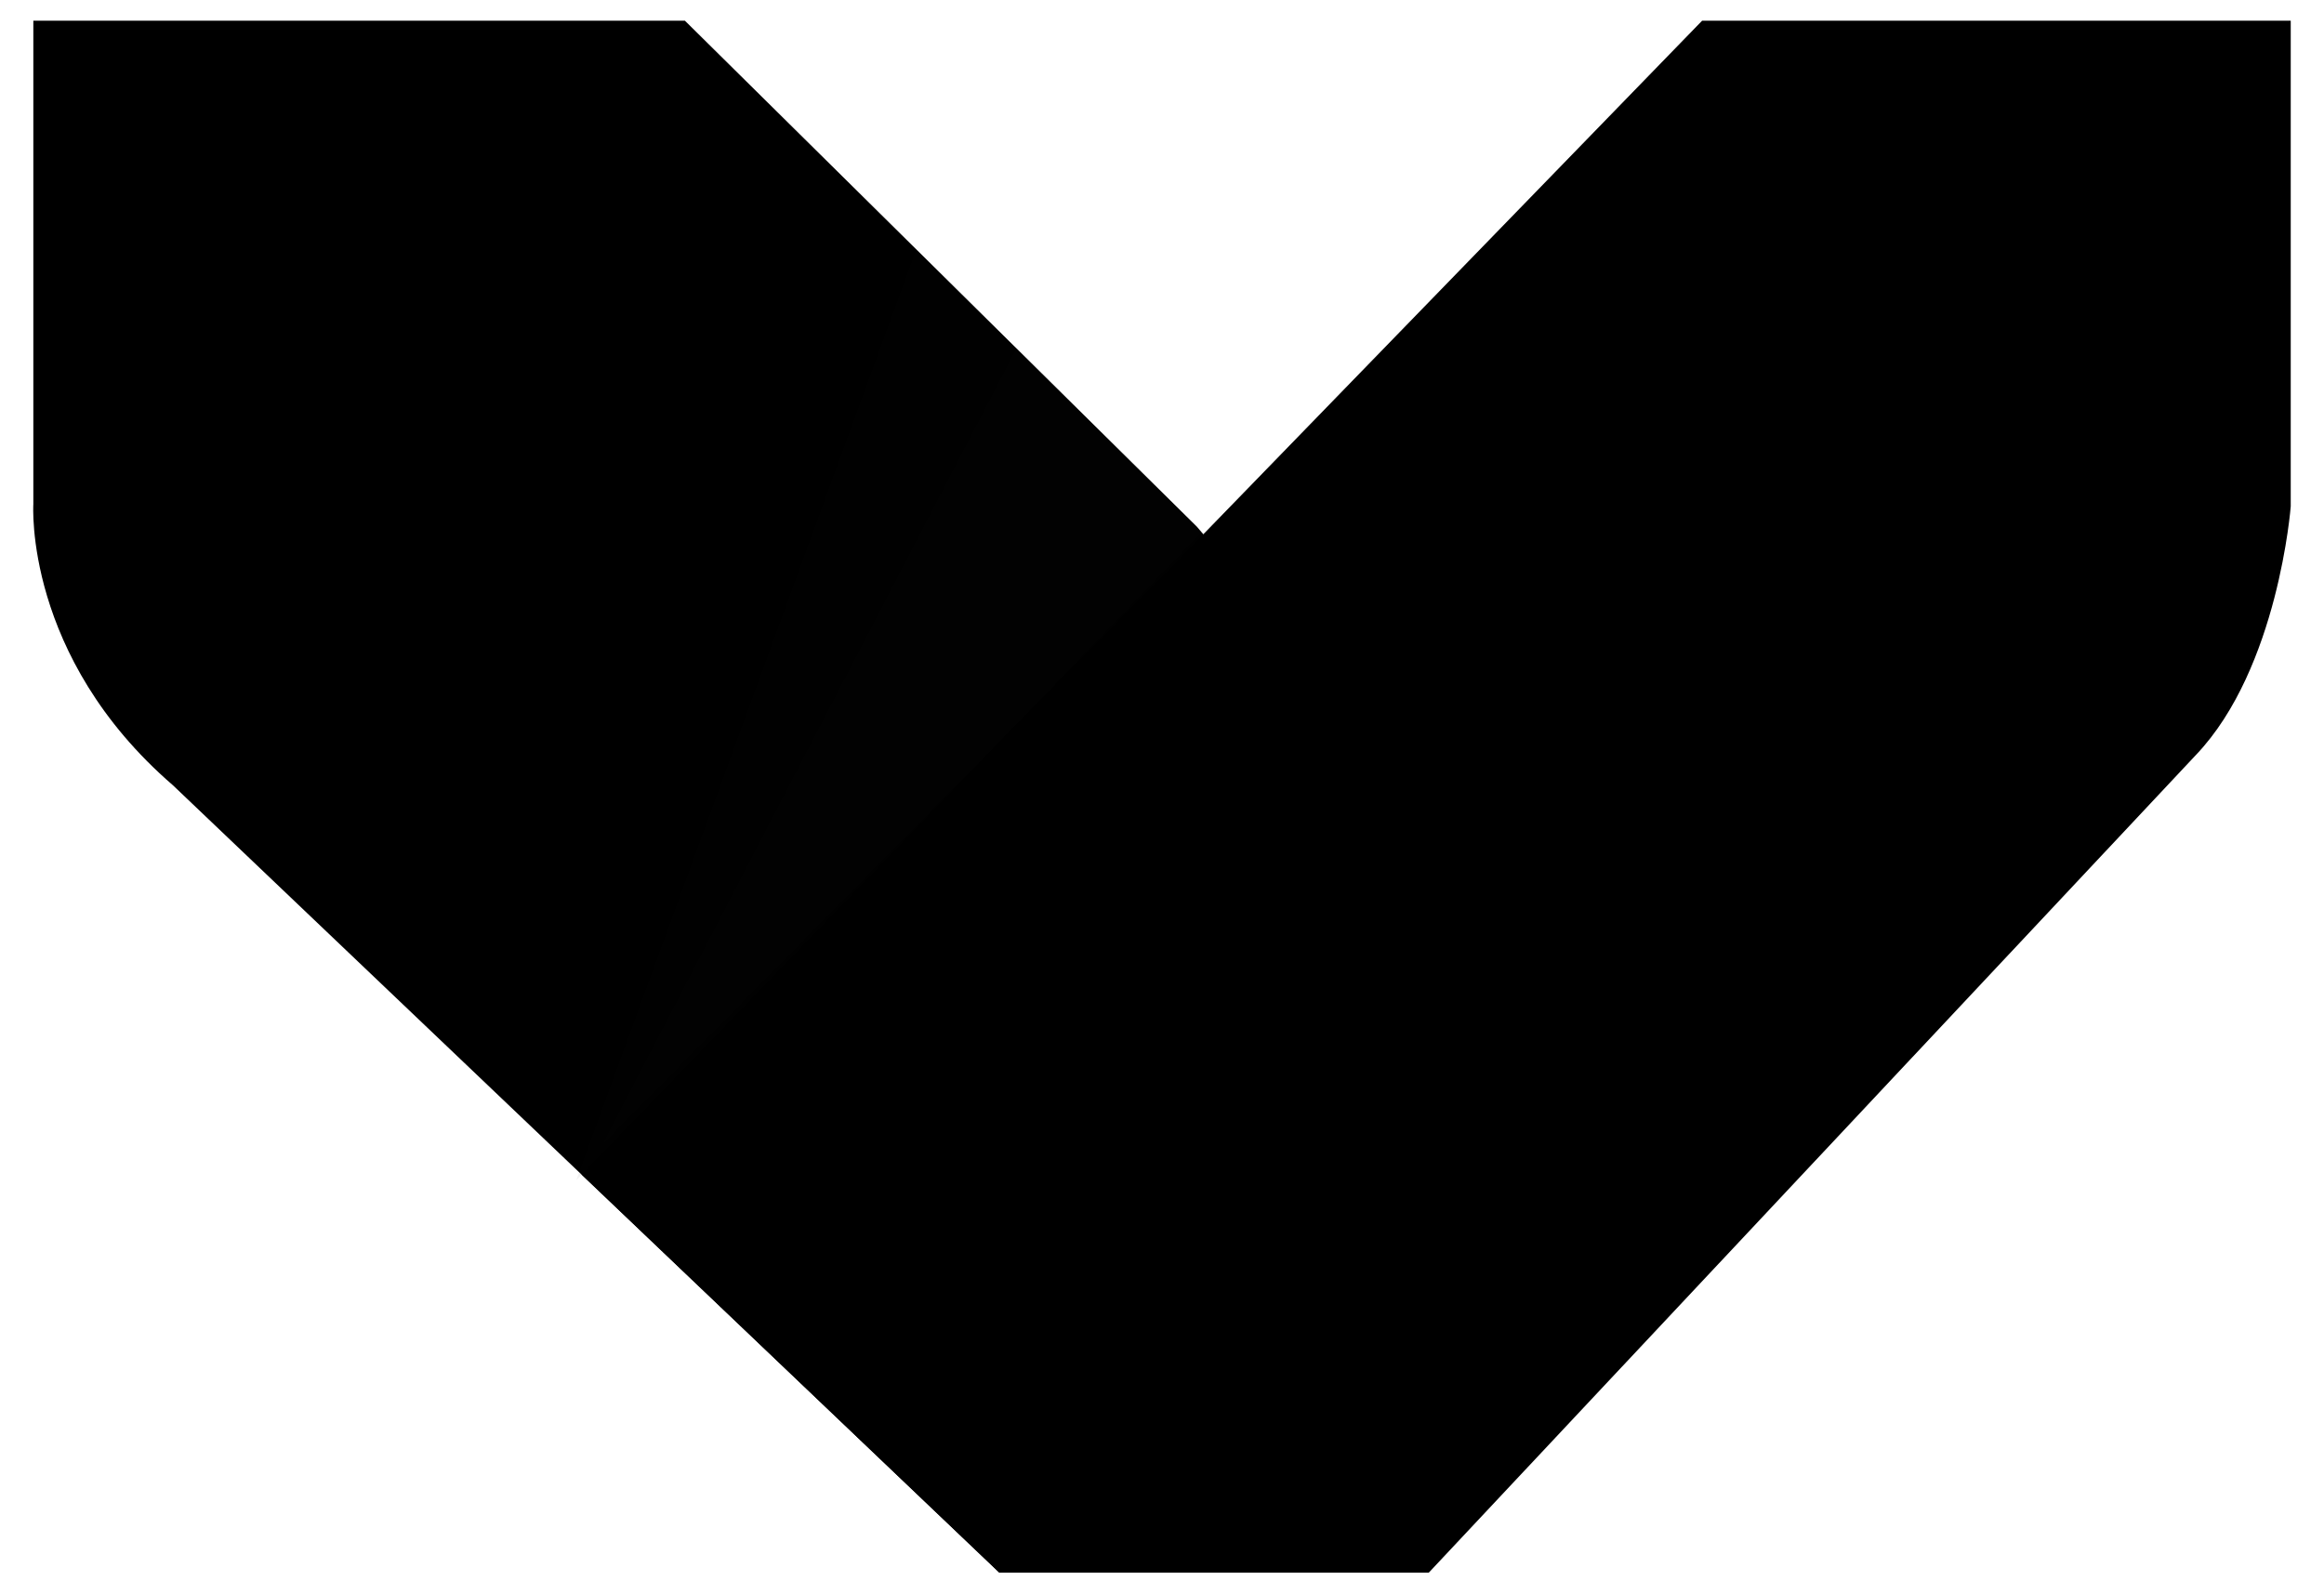
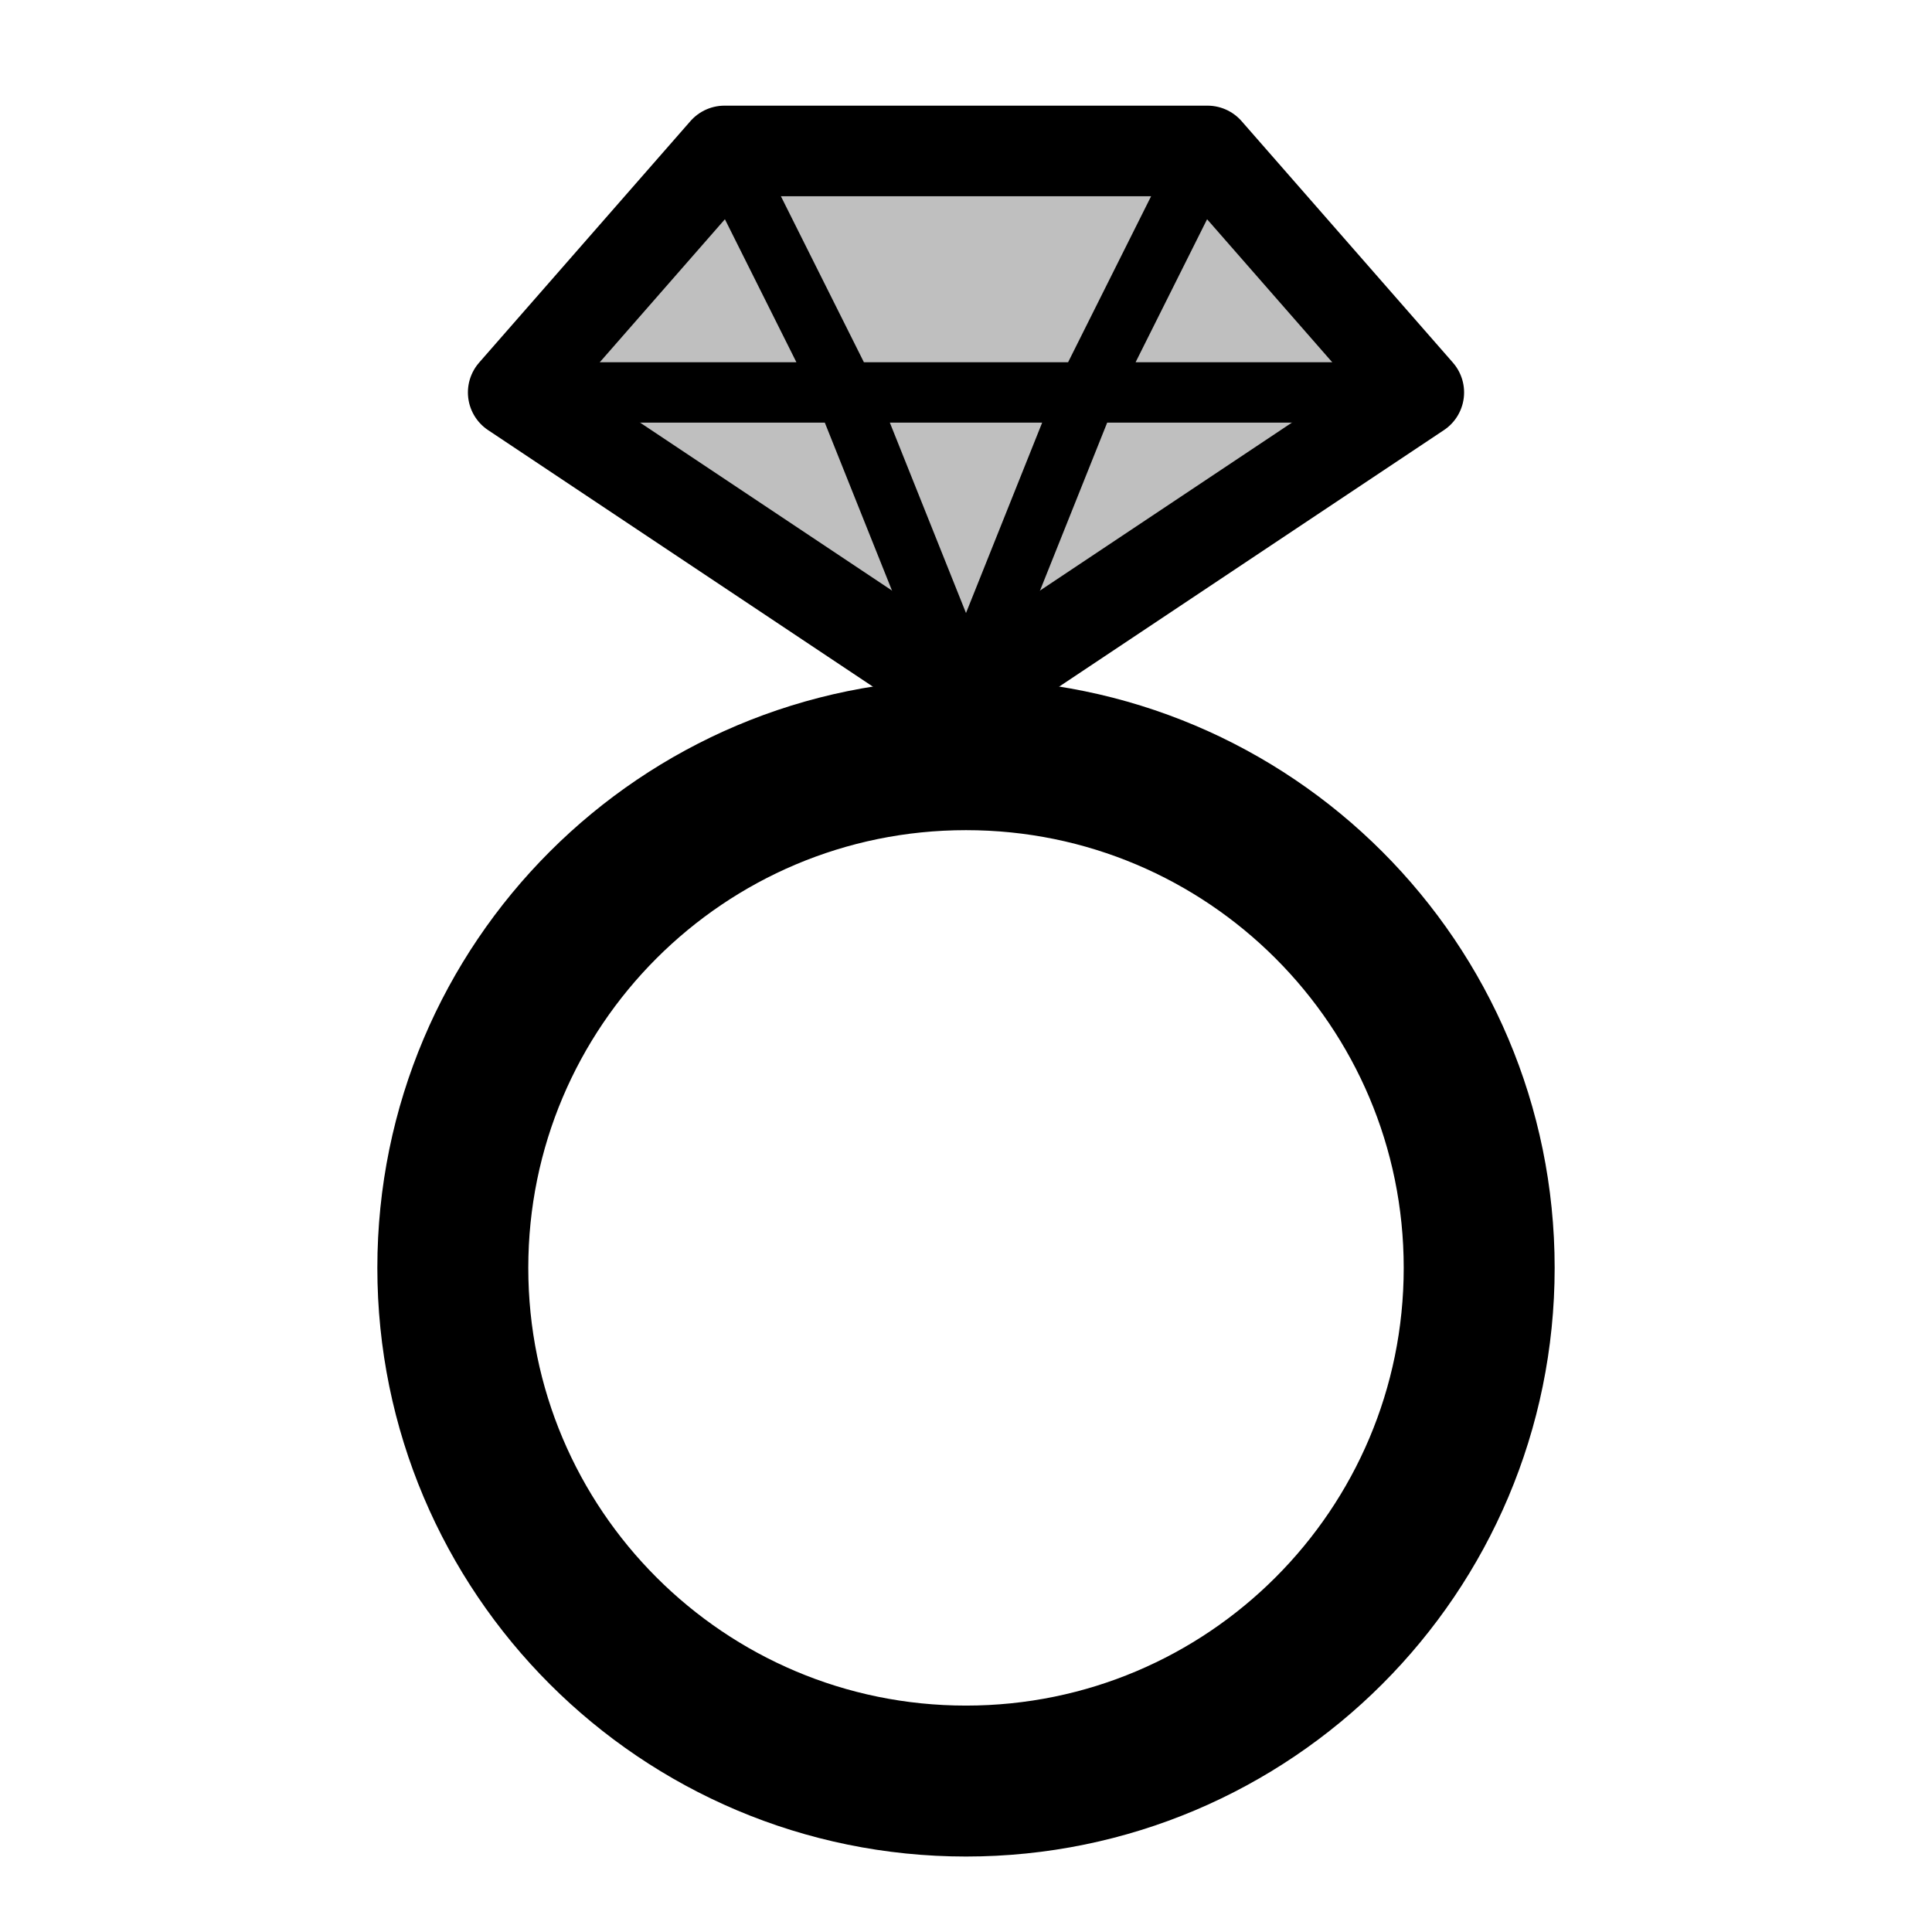
- <svg xmlns="http://www.w3.org/2000/svg" width="35" height="24" viewBox="0 0 34 24" fill="none">
-   <path fill-rule="evenodd" clip-rule="evenodd" d="M0.002 0.312V7.595C0.002 7.595 -0.142 9.888 2.105 11.829L14.547 23.684L21.017 23.601L19.979 10.813L17.526 7.934L9.815 0.312H0.002Z" fill="currentColor" />
-   <path opacity="0.06" fill-rule="evenodd" clip-rule="evenodd" d="M8.18 17.776L13.303 3.752L17.589 8.022L8.18 17.776Z" fill="#161616" />
-   <path opacity="0.06" fill-rule="evenodd" clip-rule="evenodd" d="M8.582 17.225L14.813 5.242L17.621 8.052L8.582 17.225Z" fill="#161616" />
-   <path fill-rule="evenodd" clip-rule="evenodd" d="M8.258 17.691L25.134 0.312H33.999V7.627C33.999 7.627 33.814 10.065 32.574 11.369L21.018 23.688H14.549L8.258 17.691Z" fill="currentColor" />
+ <svg xmlns="http://www.w3.org/2000/svg" width="32" height="32" viewBox="0 0 32 32" fill="none">
+   <circle cx="16" cy="21" r="8.5" stroke="currentColor" stroke-width="2.5" />
+   <path d="M12 2.5H20L23.5 6.5L16 11.5L8.5 6.5L12 2.5Z" fill="currentColor" fill-opacity="0.25" stroke="currentColor" stroke-width="1.5" stroke-linejoin="round" />
+   <path d="M8.5 6.5H23.5M12 2.5L14 6.5L16 11.5L18 6.5L20 2.5" stroke="currentColor" stroke-width="1" stroke-linejoin="round" stroke-linecap="round" />
</svg>
